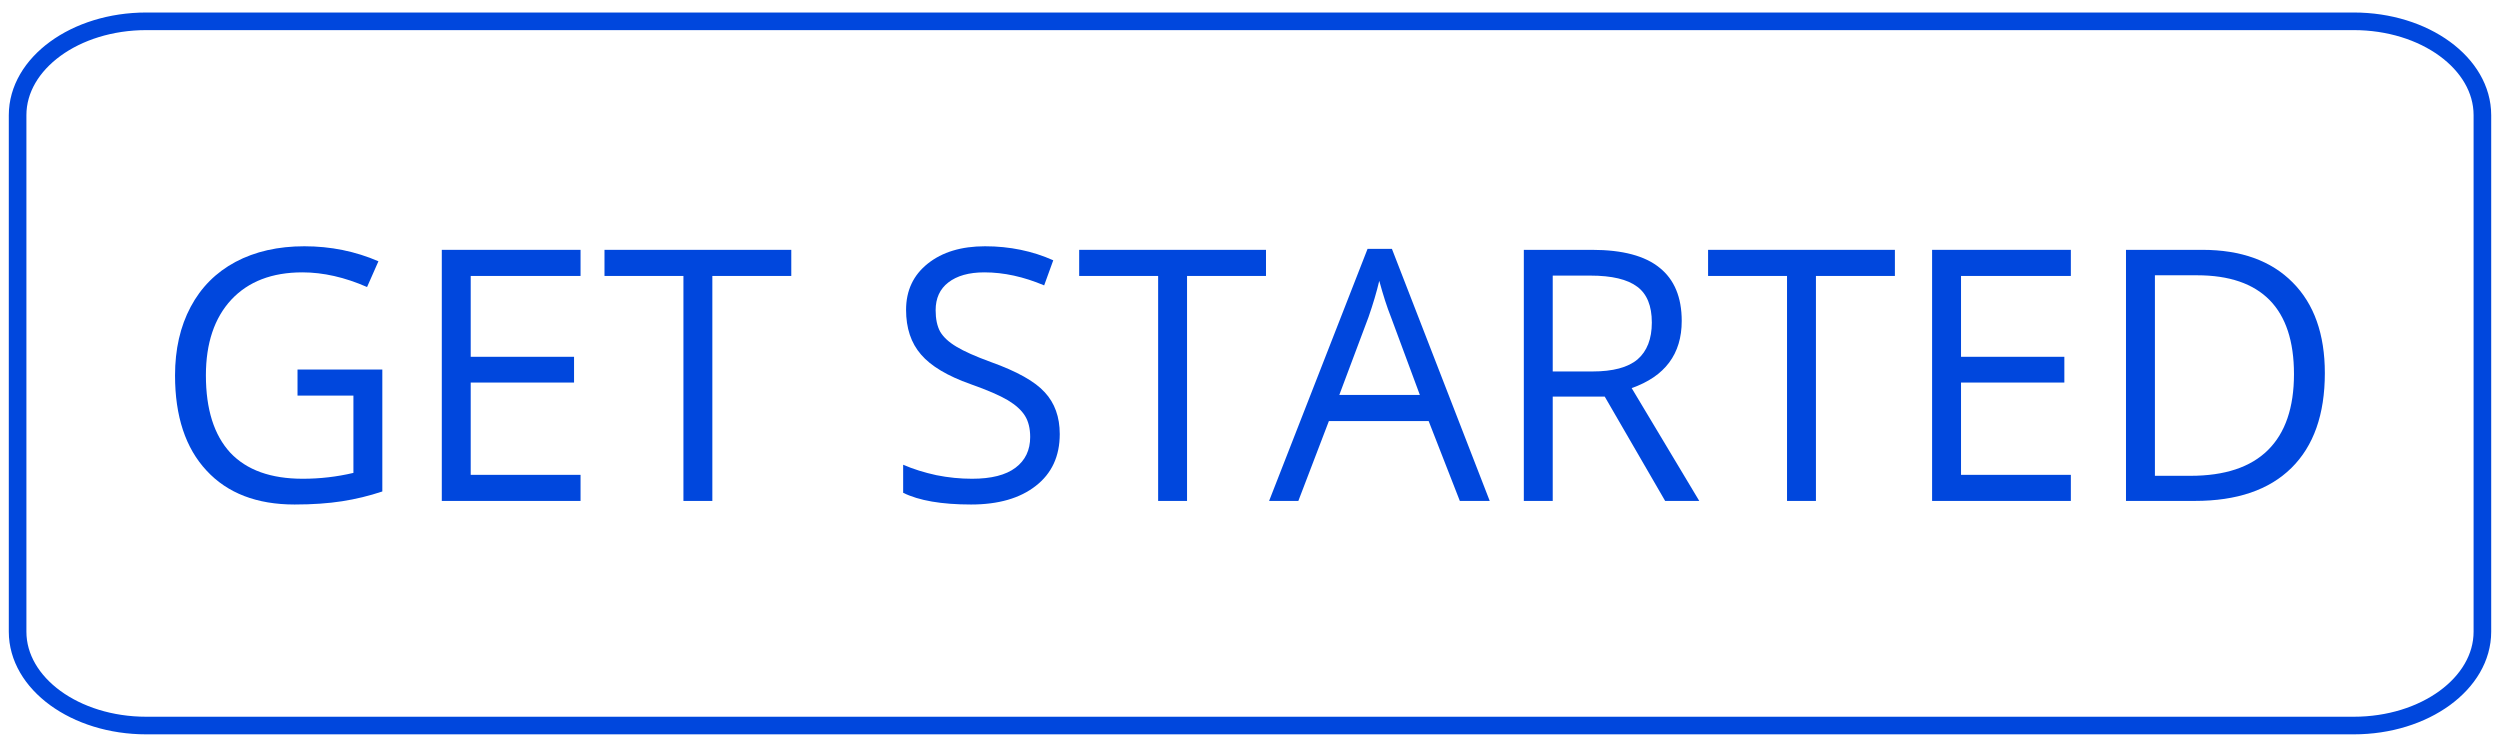
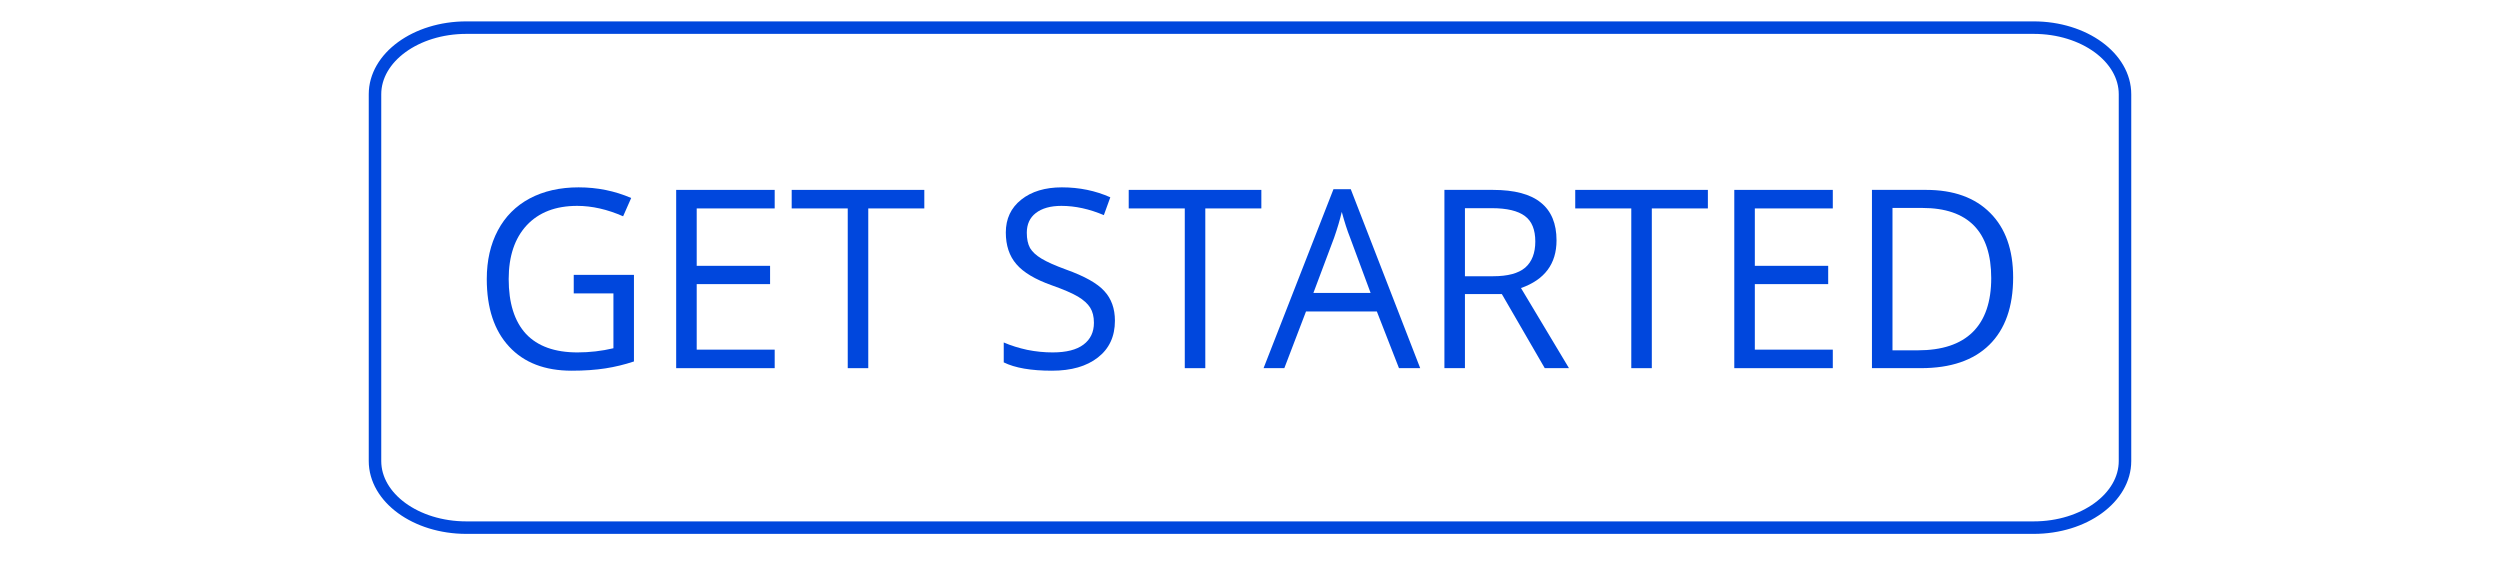
- <svg xmlns="http://www.w3.org/2000/svg" width="142px" height="42px" viewBox="0 0 142 42" version="1.1">
+ <svg xmlns="http://www.w3.org/2000/svg" width="200px" height="45px" viewBox="0 0 200 45" version="1.1">
  <g id="Page-1" stroke="none" stroke-width="1" fill="none" fill-rule="evenodd">
-     <g id="button-primary" transform="translate(1, 1.210526)" fill-rule="nonzero">
-       <path d="M7.307,0 L132.693,0 C136.727,0 140,2.387 140,5.33 L140,34.67 C140,37.613 136.727,40 132.693,40 L7.307,40 C3.273,40 0,37.613 0,34.67 L0,5.33 C0,2.387 3.273,0 7.307,0 L7.307,0 Z" id="Path" stroke="#0047DD" />
-       <g id="Group" transform="translate(8.942105, 12.77763)" fill="#0047DD">
+     <g id="button-primary" transform="translate(0, 0.210526)">
+       <rect id="Rectangle" x="0" y="0" width="200" height="44" />
+       <path d="M37.307,2 L162.693,2 C166.727,2 170,4.387 170,7.33 L170,36.67 C170,39.613 166.727,42 162.693,42 L37.307,42 C33.273,42 30,39.613 30,36.67 L30,7.33 C30,4.387 33.273,2 37.307,2 L37.307,2 Z" id="Path" stroke="#0047DD" fill-rule="nonzero" />
+       <g id="Get-Started" transform="translate(38.9421, 14.77763)" fill="#0047DD" fill-rule="nonzero">
        <path d="M6.957,7.001 L11.774,7.001 L11.774,13.928 C11.022,14.178 10.261,14.363 9.486,14.483 C8.711,14.604 7.811,14.668 6.791,14.668 C4.651,14.668 2.98,14.029 1.79,12.742 C0.595,11.46 5.32907052e-15,9.659 5.32907052e-15,7.334 C5.32907052e-15,5.853 0.295,4.556 0.886,3.445 C1.476,2.334 2.325,1.482 3.433,0.889 C4.549,0.296 5.855,3.55271368e-15 7.345,3.55271368e-15 C8.844,3.55271368e-15 10.247,0.287 11.553,0.852 L10.907,2.315 C9.638,1.759 8.415,1.482 7.234,1.482 C5.509,1.482 4.162,2 3.193,3.037 C2.233,4.075 1.753,5.51 1.753,7.334 C1.753,9.26 2.215,10.723 3.137,11.724 C4.069,12.714 5.444,13.205 7.253,13.205 C8.235,13.205 9.195,13.094 10.132,12.872 L10.132,8.482 L6.957,8.482 L6.957,7.001 Z" id="Path" />
        <polygon id="Path" points="23.033 14.465 15.152 14.465 15.152 0.203 23.033 0.203 23.033 1.686 16.794 1.686 16.794 6.278 22.664 6.278 22.664 7.741 16.794 7.741 16.794 12.983 23.033 12.983" />
        <polygon id="Path" points="30.519 14.465 28.877 14.465 28.877 1.686 24.393 1.686 24.393 0.203 35.003 0.203 35.003 1.686 30.519 1.686" />
        <path d="M50.252,10.668 C50.252,11.927 49.795,12.909 48.886,13.613 C47.986,14.316 46.764,14.668 45.214,14.668 C43.539,14.668 42.252,14.446 41.357,14.002 L41.357,12.409 C41.933,12.659 42.561,12.853 43.239,13.001 C43.926,13.14 44.605,13.205 45.269,13.205 C46.362,13.205 47.188,12.997 47.742,12.576 C48.296,12.159 48.572,11.575 48.572,10.835 C48.572,10.344 48.471,9.941 48.277,9.631 C48.079,9.311 47.751,9.015 47.299,8.742 C46.842,8.473 46.141,8.168 45.195,7.834 C43.876,7.367 42.934,6.806 42.372,6.149 C41.804,5.496 41.523,4.649 41.523,3.612 C41.523,2.514 41.933,1.639 42.759,0.982 C43.58,0.329 44.665,-3.55271368e-15 46.007,-3.55271368e-15 C47.41,-3.55271368e-15 48.702,0.269 49.883,0.796 L49.366,2.222 C48.208,1.732 47.078,1.482 45.97,1.482 C45.094,1.482 44.411,1.676 43.922,2.056 C43.442,2.426 43.202,2.954 43.202,3.63 C43.202,4.125 43.285,4.533 43.46,4.852 C43.645,5.163 43.949,5.445 44.383,5.704 C44.812,5.964 45.463,6.255 46.339,6.575 C47.825,7.107 48.849,7.681 49.403,8.297 C49.966,8.904 50.252,9.696 50.252,10.668 L50.252,10.668 Z" id="Path" />
        <polygon id="Path" points="57.482 14.465 55.84 14.465 55.84 1.686 51.355 1.686 51.355 0.203 61.966 0.203 61.966 1.686 57.482 1.686" />
        <path d="M72.976,14.464 L71.205,9.927 L65.539,9.927 L63.804,14.464 L62.143,14.464 L67.735,0.148 L69.119,0.148 L74.674,14.464 L72.976,14.464 Z M70.706,8.445 L69.064,4.019 C68.842,3.463 68.621,2.778 68.4,1.963 C68.252,2.593 68.049,3.278 67.791,4.019 L66.13,8.445 L70.706,8.445 Z M78.253,8.538 L78.253,14.464 L76.611,14.464 L76.611,0.203 L80.486,0.203 C82.221,0.203 83.499,0.546 84.325,1.222 C85.16,1.889 85.58,2.898 85.58,4.241 C85.58,6.121 84.629,7.389 82.737,8.056 L86.576,14.464 L84.638,14.464 L81.206,8.538 L78.253,8.538 Z M78.253,7.111 L80.504,7.111 C81.672,7.111 82.525,6.885 83.07,6.426 C83.609,5.959 83.882,5.259 83.882,4.333 C83.882,3.384 83.605,2.704 83.051,2.296 C82.498,1.879 81.612,1.666 80.394,1.666 L78.253,1.666 L78.253,7.111 Z" id="Shape" />
        <polygon id="Path" points="93.203 14.465 91.561 14.465 91.561 1.686 87.077 1.686 87.077 0.203 97.688 0.203 97.688 1.686 93.203 1.686" />
        <polygon id="Path" points="107.682 14.465 99.801 14.465 99.801 0.203 107.682 0.203 107.682 1.686 101.444 1.686 101.444 6.278 107.313 6.278 107.313 7.741 101.444 7.741 101.444 12.983 107.682 12.983" />
        <path d="M122.109,7.204 C122.109,9.552 121.472,11.348 120.208,12.594 C118.939,13.844 117.112,14.464 114.727,14.464 L110.814,14.464 L110.814,0.203 L115.151,0.203 C117.352,0.203 119.064,0.824 120.282,2.055 C121.5,3.278 122.109,4.996 122.109,7.204 Z M120.356,7.26 C120.356,5.398 119.894,3.995 118.971,3.055 C118.049,2.12 116.674,1.648 114.856,1.648 L112.457,1.648 L112.457,13.038 L114.469,13.038 C116.425,13.038 117.892,12.552 118.879,11.575 C119.862,10.603 120.356,9.163 120.356,7.26 L120.356,7.26 Z" id="Shape" />
      </g>
    </g>
  </g>
</svg>
